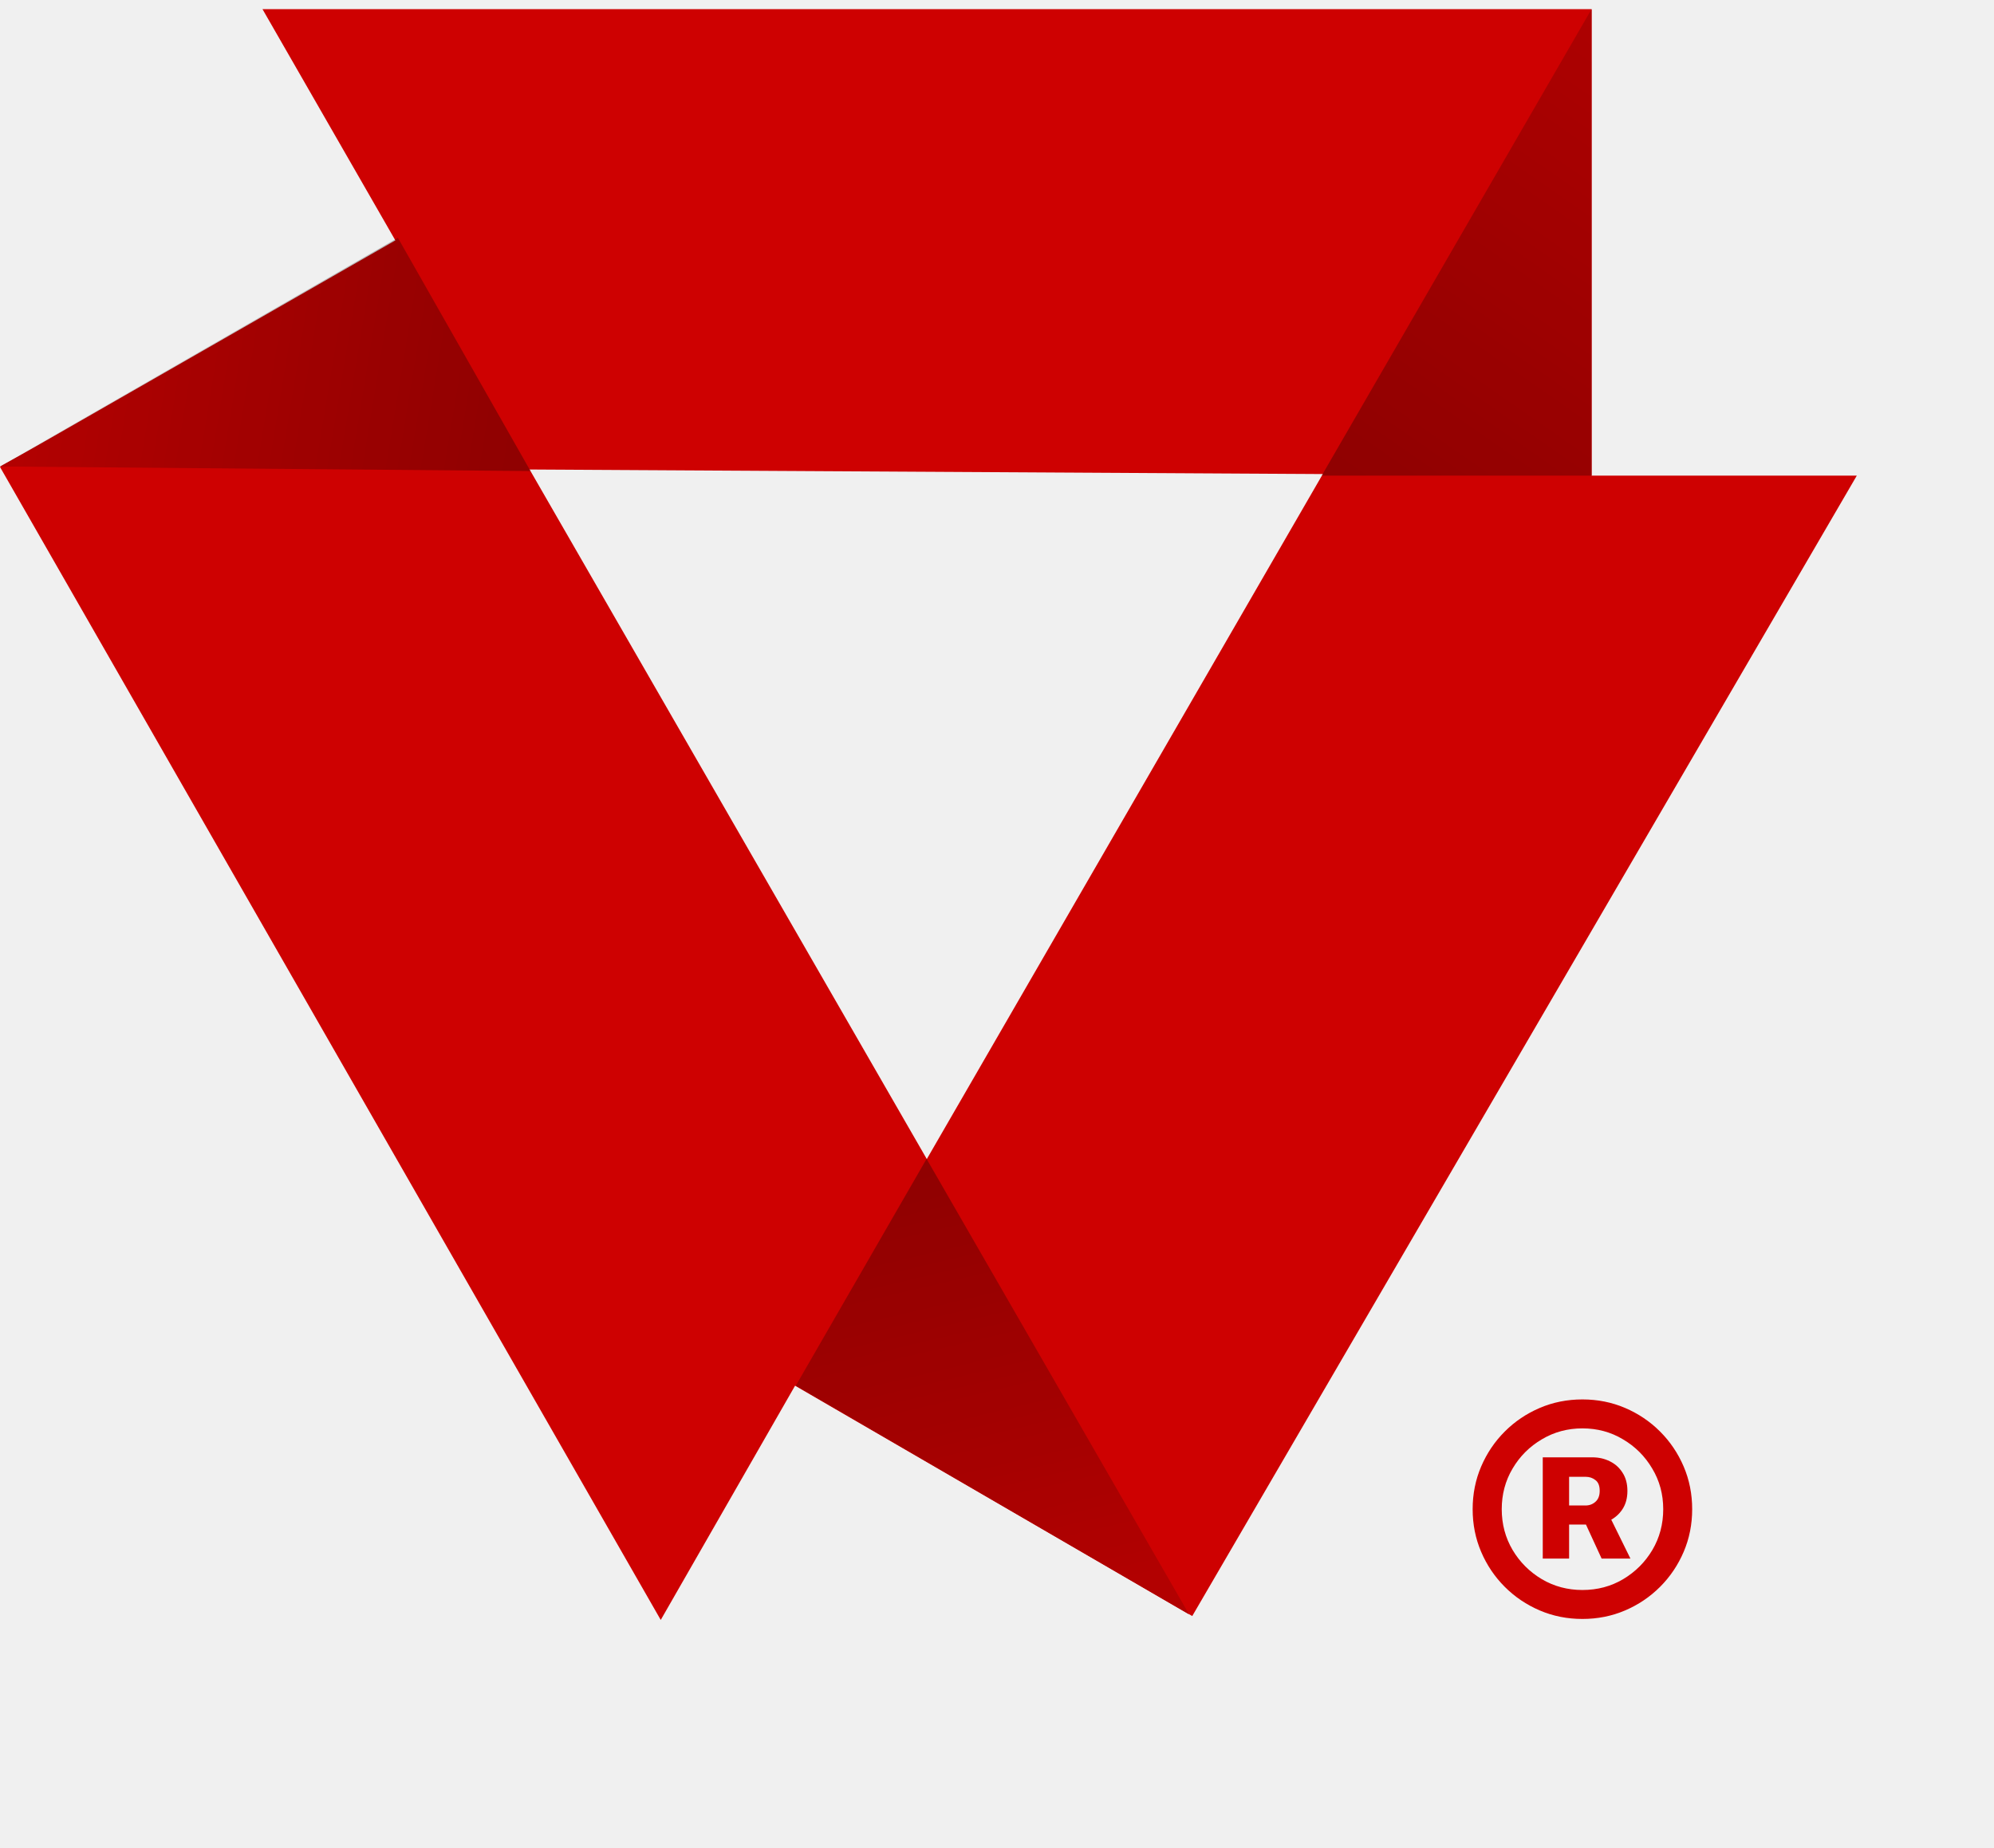
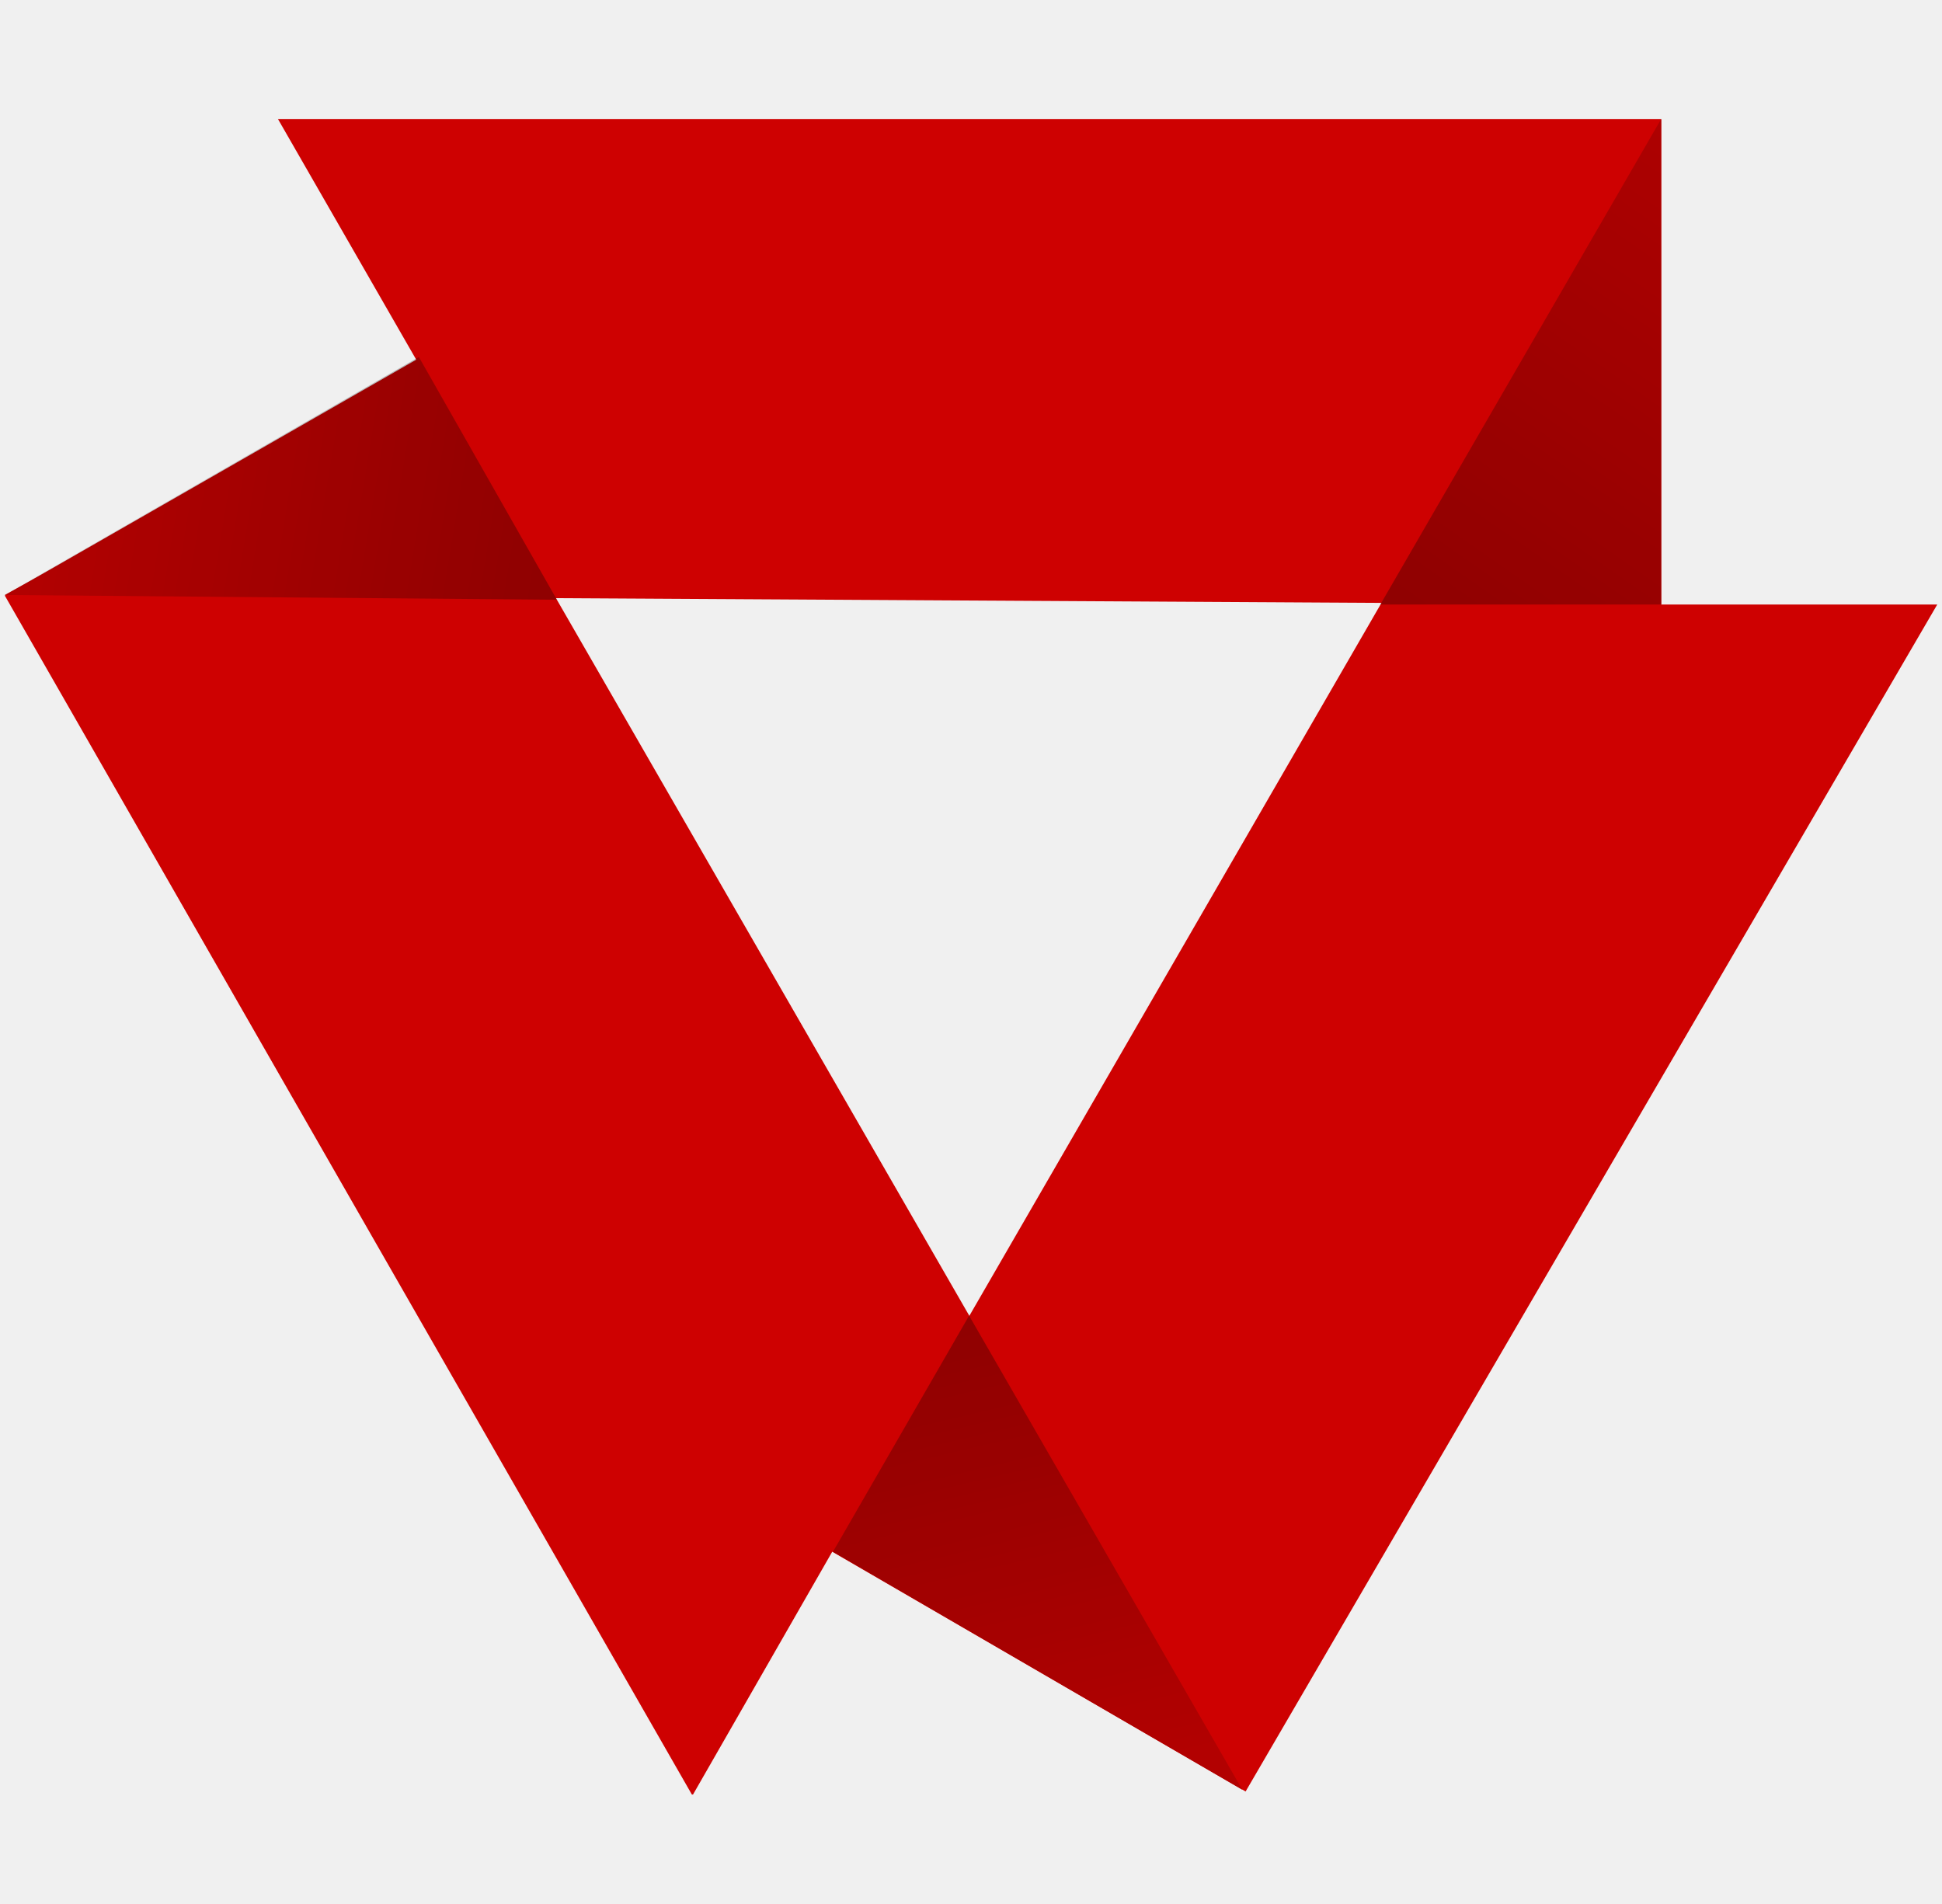
- <svg xmlns="http://www.w3.org/2000/svg" width="218" height="202" viewBox="0 0 218 202" fill="none">
-   <path d="M174.003 1L174.003 52L0 51L43.618 26.968L28.697 1L174.003 1Z" fill="#CE0101" />
-   <path d="M0 51.055L43.412 26.177L130 176.5L86.924 151.497L72.238 177.108L0 51.055Z" fill="#CE0101" />
-   <path d="M130.346 176.683L87.001 151.5L174.002 1L174.002 52L203.001 52L130.346 176.683Z" fill="#CE0101" />
-   <path d="M174.001 52H144.501L174.001 1V52Z" fill="url(#paint0_linear_162_1818)" fill-opacity="0.3" />
-   <path d="M87.001 151.5L101.301 126.7L130.001 176.5L87.001 151.5Z" fill="url(#paint1_linear_162_1818)" fill-opacity="0.3" />
-   <path d="M43.501 26L58.001 51.5L0.001 51L43.501 26Z" fill="url(#paint2_linear_162_1818)" fill-opacity="0.3" />
-   <path d="M168.667 170.4V159.33H174.082C174.782 159.33 175.422 159.475 176.002 159.765C176.592 160.055 177.057 160.475 177.397 161.025C177.747 161.565 177.922 162.225 177.922 163.005C177.922 163.785 177.742 164.45 177.382 165C177.022 165.55 176.542 165.97 175.942 166.26C175.342 166.54 174.677 166.68 173.947 166.68H170.242V164.595H173.347C173.767 164.595 174.127 164.46 174.427 164.19C174.737 163.92 174.892 163.52 174.892 162.99C174.892 162.44 174.737 162.05 174.427 161.82C174.127 161.58 173.772 161.46 173.362 161.46H171.547V170.4H168.667ZM175.732 165.285L178.252 170.4H175.102L172.747 165.285H175.732ZM173.002 177C171.342 177 169.787 176.69 168.337 176.07C166.887 175.45 165.612 174.59 164.512 173.49C163.412 172.39 162.552 171.115 161.932 169.665C161.312 168.215 161.002 166.66 161.002 165C161.002 163.34 161.312 161.785 161.932 160.335C162.552 158.885 163.412 157.61 164.512 156.51C165.612 155.41 166.887 154.55 168.337 153.93C169.787 153.31 171.342 153 173.002 153C174.662 153 176.217 153.31 177.667 153.93C179.117 154.55 180.392 155.41 181.492 156.51C182.592 157.61 183.452 158.885 184.072 160.335C184.692 161.785 185.002 163.34 185.002 165C185.002 166.66 184.692 168.215 184.072 169.665C183.452 171.115 182.592 172.39 181.492 173.49C180.392 174.59 179.117 175.45 177.667 176.07C176.217 176.69 174.662 177 173.002 177ZM173.002 173.835C174.642 173.835 176.127 173.44 177.457 172.65C178.797 171.85 179.862 170.785 180.652 169.455C181.442 168.115 181.837 166.63 181.837 165C181.837 163.37 181.437 161.89 180.637 160.56C179.847 159.22 178.782 158.155 177.442 157.365C176.112 156.565 174.632 156.165 173.002 156.165C171.382 156.165 169.902 156.565 168.562 157.365C167.222 158.155 166.157 159.22 165.367 160.56C164.577 161.89 164.182 163.37 164.182 165C164.182 166.63 164.577 168.115 165.367 169.455C166.157 170.785 167.222 171.85 168.562 172.65C169.902 173.44 171.382 173.835 173.002 173.835Z" fill="#CE0101" />
+ <svg xmlns="http://www.w3.org/2000/svg" width="204" height="200" viewBox="0 0 204 200" fill="none">
+   <g clip-path="url(#clip0_570_24788)">
+     <path d="M174.503 12.5V63.5L0.5 62.5L44.118 38.468L29.197 12.5L174.503 12.5Z" fill="#CE0101" />
+     <path d="M0.5 62.555L43.912 37.677L130.5 188L87.424 162.997L72.738 188.608L0.5 62.555Z" fill="#CE0101" />
+     <path d="M130.846 188.183L87.501 163L174.502 12.501V63.5H203.501L130.846 188.183Z" fill="#CE0101" />
+     <path d="M174.501 63.5H145.001L174.501 12.5V63.5Z" fill="url(#paint0_linear_570_24788)" fill-opacity="0.3" />
+     <path d="M87.501 163L101.801 138.2L130.501 188L87.501 163Z" fill="url(#paint1_linear_570_24788)" fill-opacity="0.3" />
+     <path d="M44.001 37.5L58.501 63L0.501 62.5L44.001 37.5Z" fill="url(#paint2_linear_570_24788)" fill-opacity="0.3" />
+   </g>
  <defs>
-     <linearGradient id="paint0_linear_162_1818" x1="149.501" y1="52" x2="186.001" y2="-0.5" gradientUnits="userSpaceOnUse">
+     <linearGradient id="paint0_linear_570_24788" x1="150.001" y1="63.5" x2="186.501" y2="11" gradientUnits="userSpaceOnUse">
      <stop />
      <stop offset="1" stop-opacity="0.46" />
    </linearGradient>
-     <linearGradient id="paint1_linear_162_1818" x1="102.501" y1="128.5" x2="113.501" y2="175" gradientUnits="userSpaceOnUse">
+     <linearGradient id="paint1_linear_570_24788" x1="103.001" y1="140" x2="114.001" y2="186.5" gradientUnits="userSpaceOnUse">
      <stop />
      <stop offset="1" stop-opacity="0.46" />
    </linearGradient>
-     <linearGradient id="paint2_linear_162_1818" x1="55.001" y1="51" x2="3.501" y2="42.5" gradientUnits="userSpaceOnUse">
+     <linearGradient id="paint2_linear_570_24788" x1="55.501" y1="62.5" x2="4.001" y2="54" gradientUnits="userSpaceOnUse">
      <stop />
      <stop offset="1" stop-opacity="0.46" />
    </linearGradient>
+     <clipPath id="clip0_570_24788">
+       <rect width="203" height="177" fill="white" transform="translate(0.5 11.5)" />
+     </clipPath>
  </defs>
</svg>
